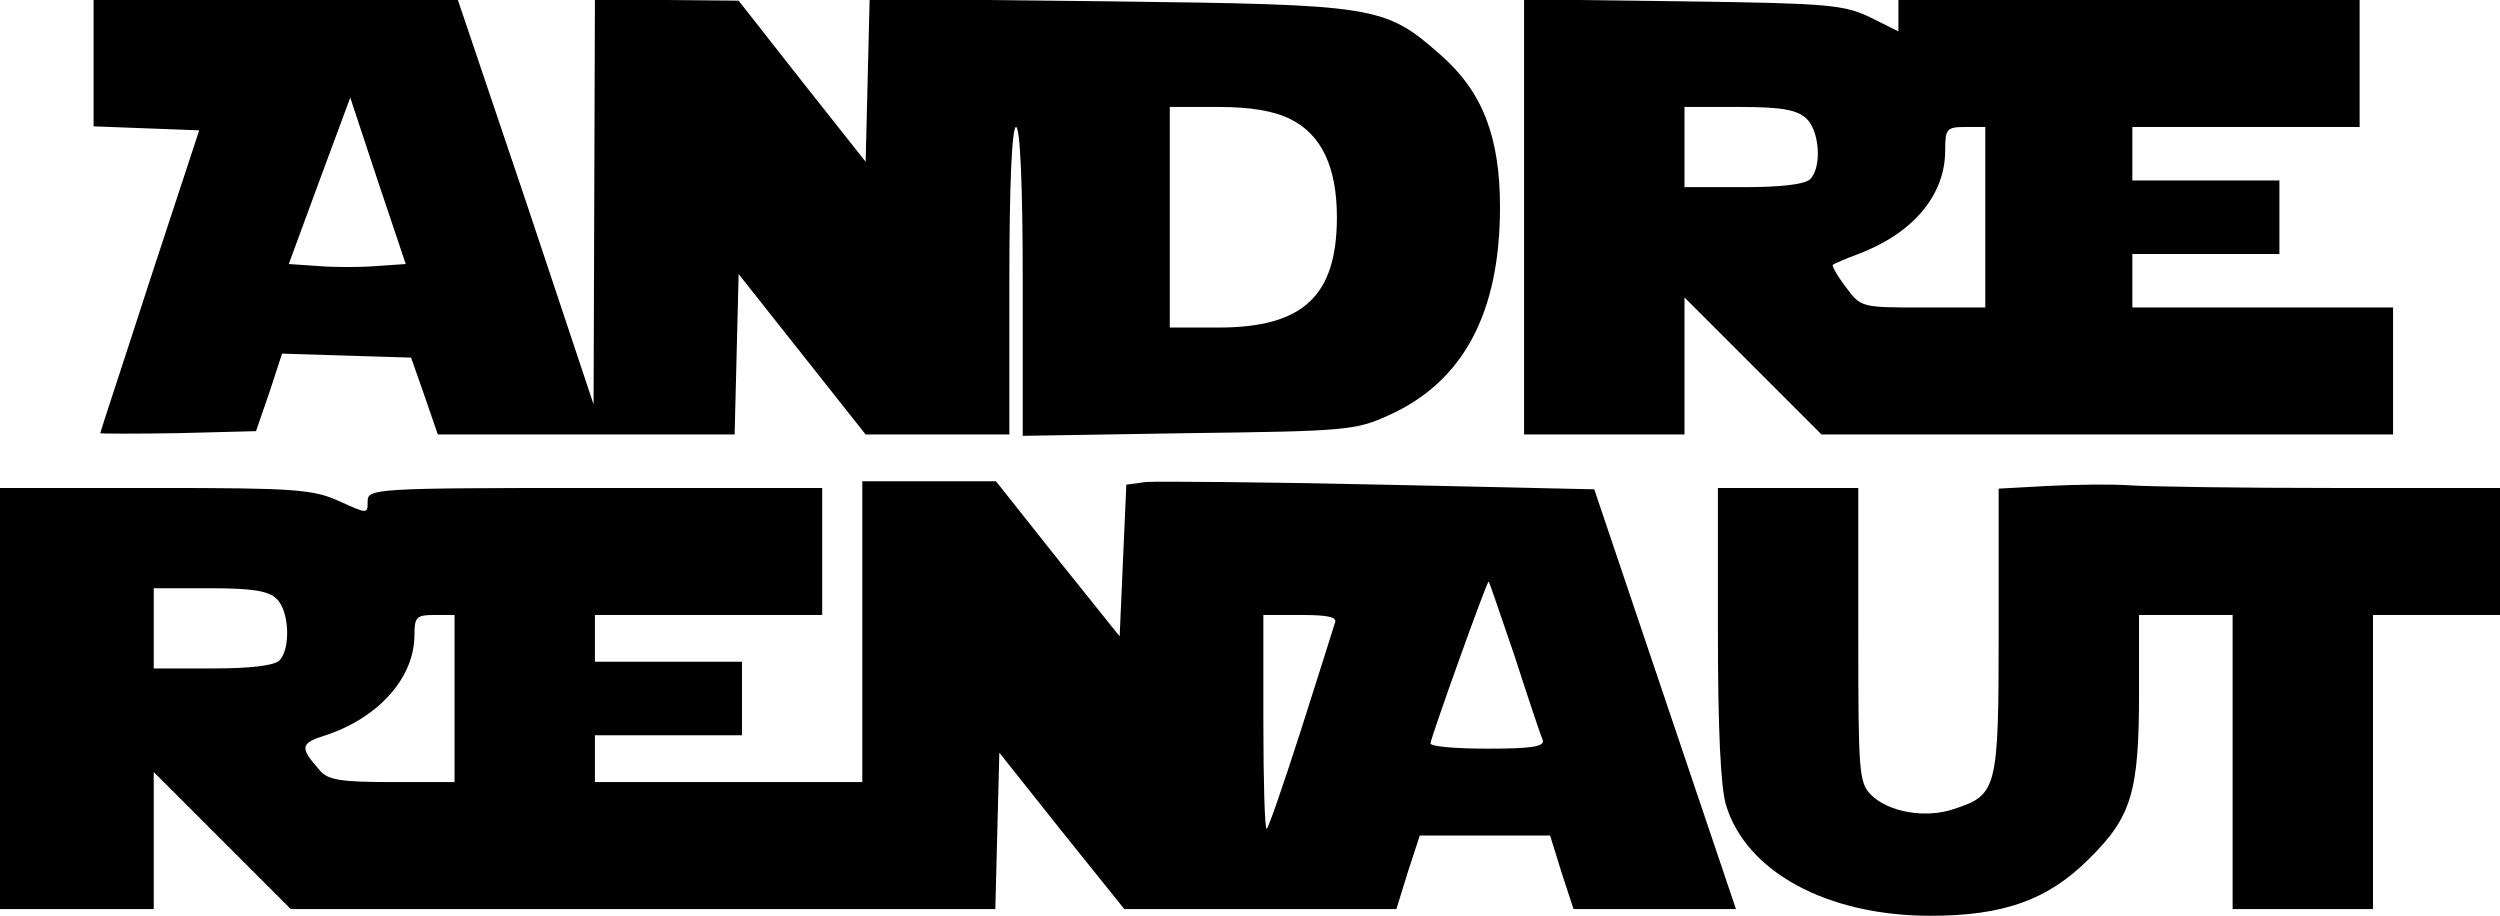
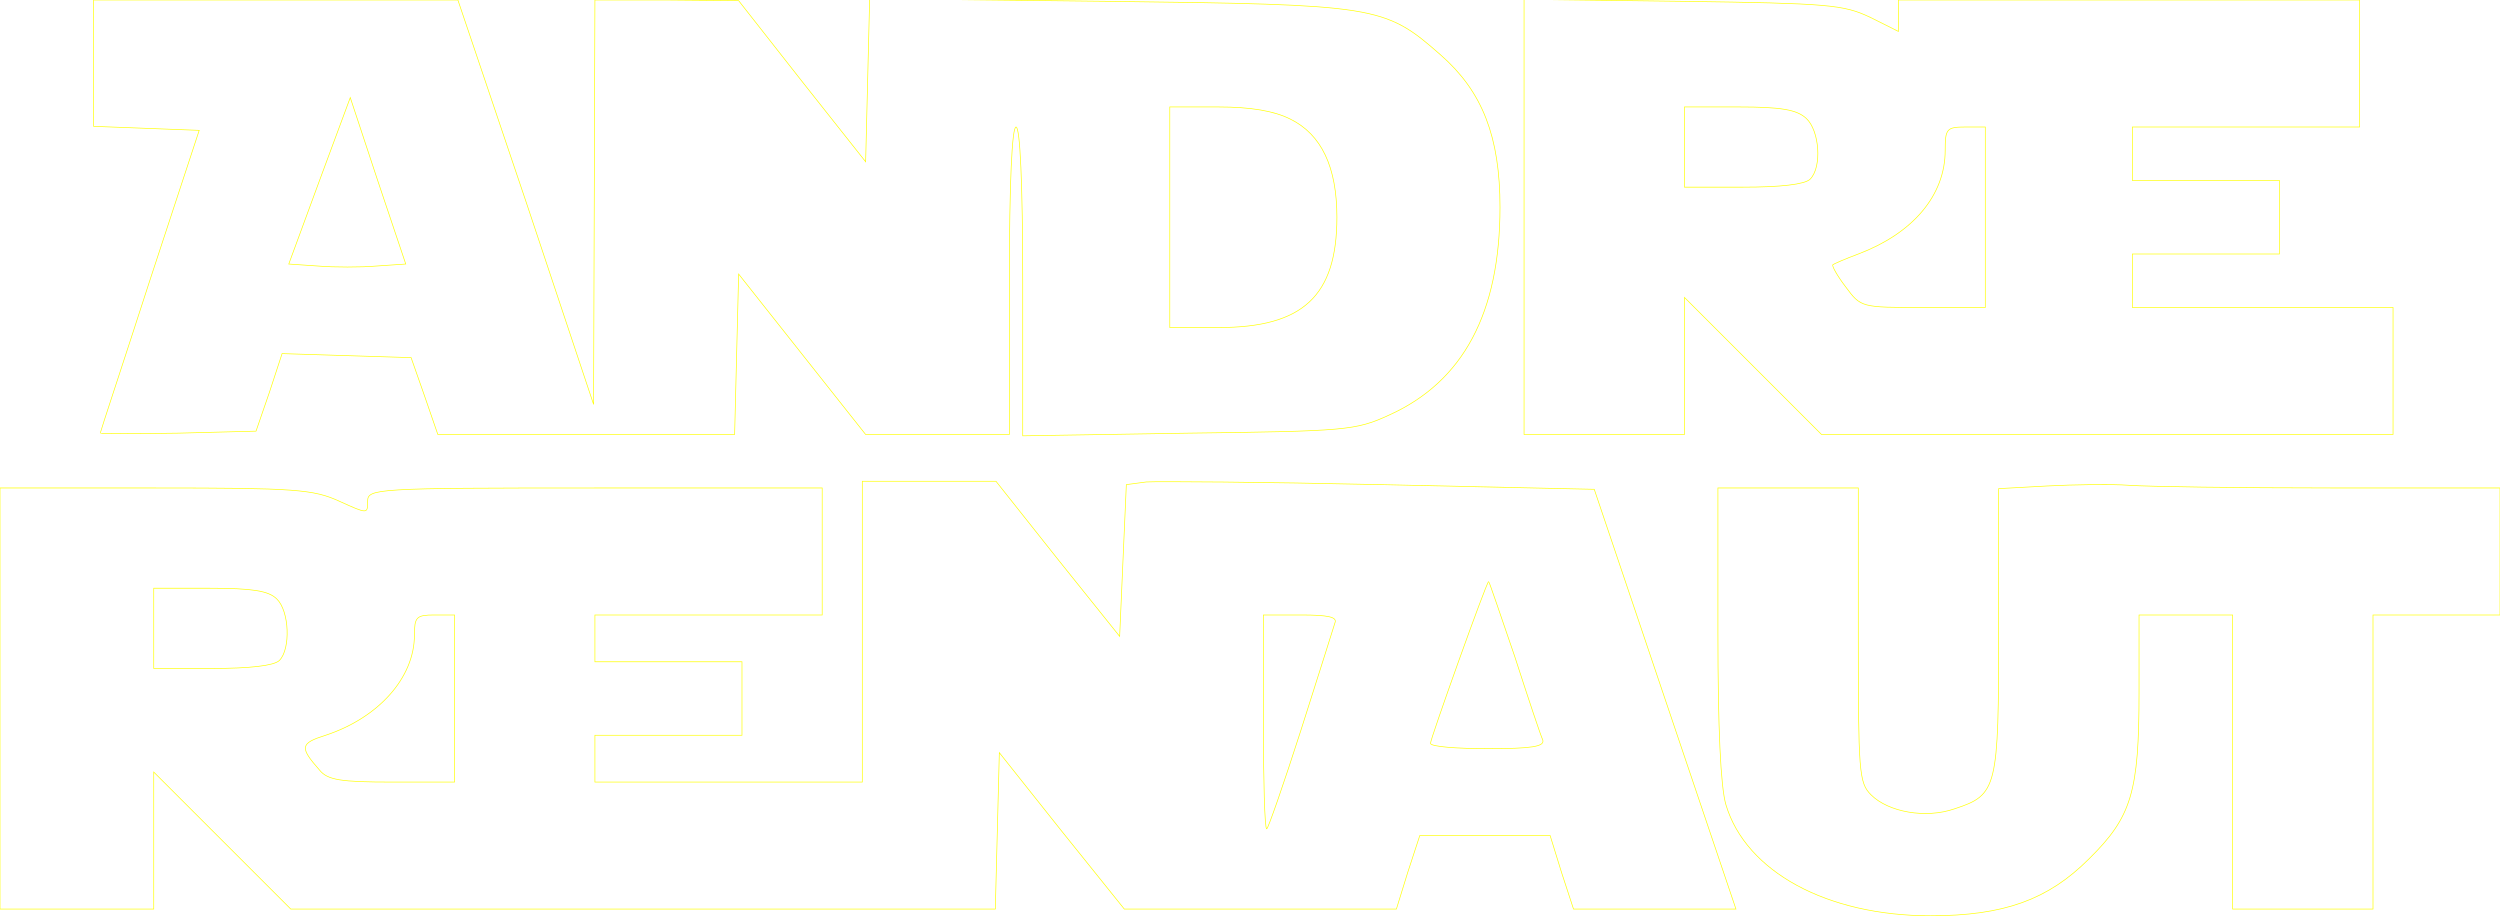
<svg xmlns="http://www.w3.org/2000/svg" version="1.0" width="374pt" height="137pt" viewBox="0 0 374 137" preserveAspectRatio="xMidYMid meet">
-   <g transform="translate(0,137) scale(0.1,-0.1)" fill="#000000" stroke="none">
+   <g transform="translate(0,137) scale(0.1,-0.1)" fill="none" stroke="yellow" strike-width="50px">
    <path d="M140 1275 l0 -94 79 -3 79 -3 -74 -225 c-40 -124 -74 -226 -74 -228 0 -1 53 -1 117 0 l116 3 20 58 19 58 96 -3 97 -3 20 -57 20 -58 222 0 222 0 3 120 3 120 95 -120 95 -120 108 0 107 0 0 230 c0 147 4 230 10 230 6 0 10 -84 10 -231 l0 -231 248 4 c235 3 250 4 300 27 111 50 166 153 166 311 0 105 -26 173 -89 228 -84 74 -96 75 -497 80 l-357 4 -3 -122 -3 -122 -95 120 -95 121 -107 1 -108 0 -1 -302 -1 -303 -101 303 -102 302 -272 0 -273 0 0 -95z m423 -303 c-23 -2 -63 -2 -87 0 l-44 3 46 125 46 124 41 -124 42 -125 -44 -3z m1367 220 c47 -23 70 -72 70 -147 0 -118 -51 -165 -177 -165 l-73 0 0 165 0 165 73 0 c48 0 83 -6 107 -18z" />
    <path d="M2280 1046 l0 -326 120 0 120 0 0 102 0 103 103 -103 102 -102 428 0 427 0 0 95 0 95 -195 0 -195 0 0 40 0 40 110 0 110 0 0 55 0 55 -110 0 -110 0 0 40 0 40 170 0 170 0 0 95 0 95 -345 0 -345 0 0 -24 0 -23 -42 21 c-40 19 -62 21 -280 24 l-238 3 0 -325z m422 147 c20 -18 24 -73 6 -91 -8 -8 -45 -12 -100 -12 l-88 0 0 60 0 60 82 0 c62 0 86 -4 100 -17z m268 -148 l0 -135 -93 0 c-93 0 -93 0 -116 31 -13 17 -21 32 -19 33 1 1 19 9 38 16 82 31 130 88 130 155 0 32 2 35 30 35 l30 0 0 -135z" />
    <path d="M1290 425 l0 -225 -200 0 -200 0 0 35 0 35 110 0 110 0 0 55 0 55 -110 0 -110 0 0 35 0 35 170 0 170 0 0 95 0 95 -340 0 c-330 0 -340 -1 -340 -20 0 -19 0 -19 -42 0 -39 18 -67 20 -275 20 l-233 0 0 -315 0 -315 115 0 115 0 0 102 0 103 103 -103 102 -102 527 0 527 0 3 117 3 117 93 -117 94 -117 203 0 204 0 17 55 18 55 97 0 98 0 17 -55 18 -55 121 0 122 0 -106 314 -106 314 -320 7 c-176 4 -333 5 -350 4 l-30 -4 -5 -113 -5 -114 -93 116 -92 116 -100 0 -100 0 0 -225z m976 -37 c20 -62 39 -119 42 -125 3 -10 -17 -13 -82 -13 -47 0 -86 3 -86 8 0 7 84 242 87 242 1 0 18 -51 39 -112z m-1852 86 c19 -18 21 -75 4 -92 -8 -8 -45 -12 -100 -12 l-88 0 0 60 0 60 84 0 c64 0 88 -4 100 -16z m266 -149 l0 -125 -93 0 c-77 0 -97 3 -109 18 -30 34 -29 40 9 52 79 26 133 86 133 150 0 27 3 30 30 30 l30 0 0 -125z m1317 113 c-2 -7 -25 -79 -51 -161 -26 -81 -49 -147 -51 -147 -3 0 -5 72 -5 160 l0 160 56 0 c41 0 55 -3 51 -12z" />
    <path d="M3063 643 l-73 -4 0 -212 c0 -237 -2 -246 -66 -267 -43 -15 -99 -5 -125 21 -18 18 -19 34 -19 239 l0 220 -105 0 -105 0 0 -216 c0 -143 4 -231 12 -258 30 -100 151 -166 306 -166 110 0 176 24 237 85 64 63 75 100 75 249 l0 116 70 0 70 0 0 -220 0 -220 105 0 105 0 0 220 0 220 95 0 95 0 0 95 0 95 -252 0 c-139 0 -275 2 -303 4 -27 2 -83 1 -122 -1z" />
  </g>
</svg>
